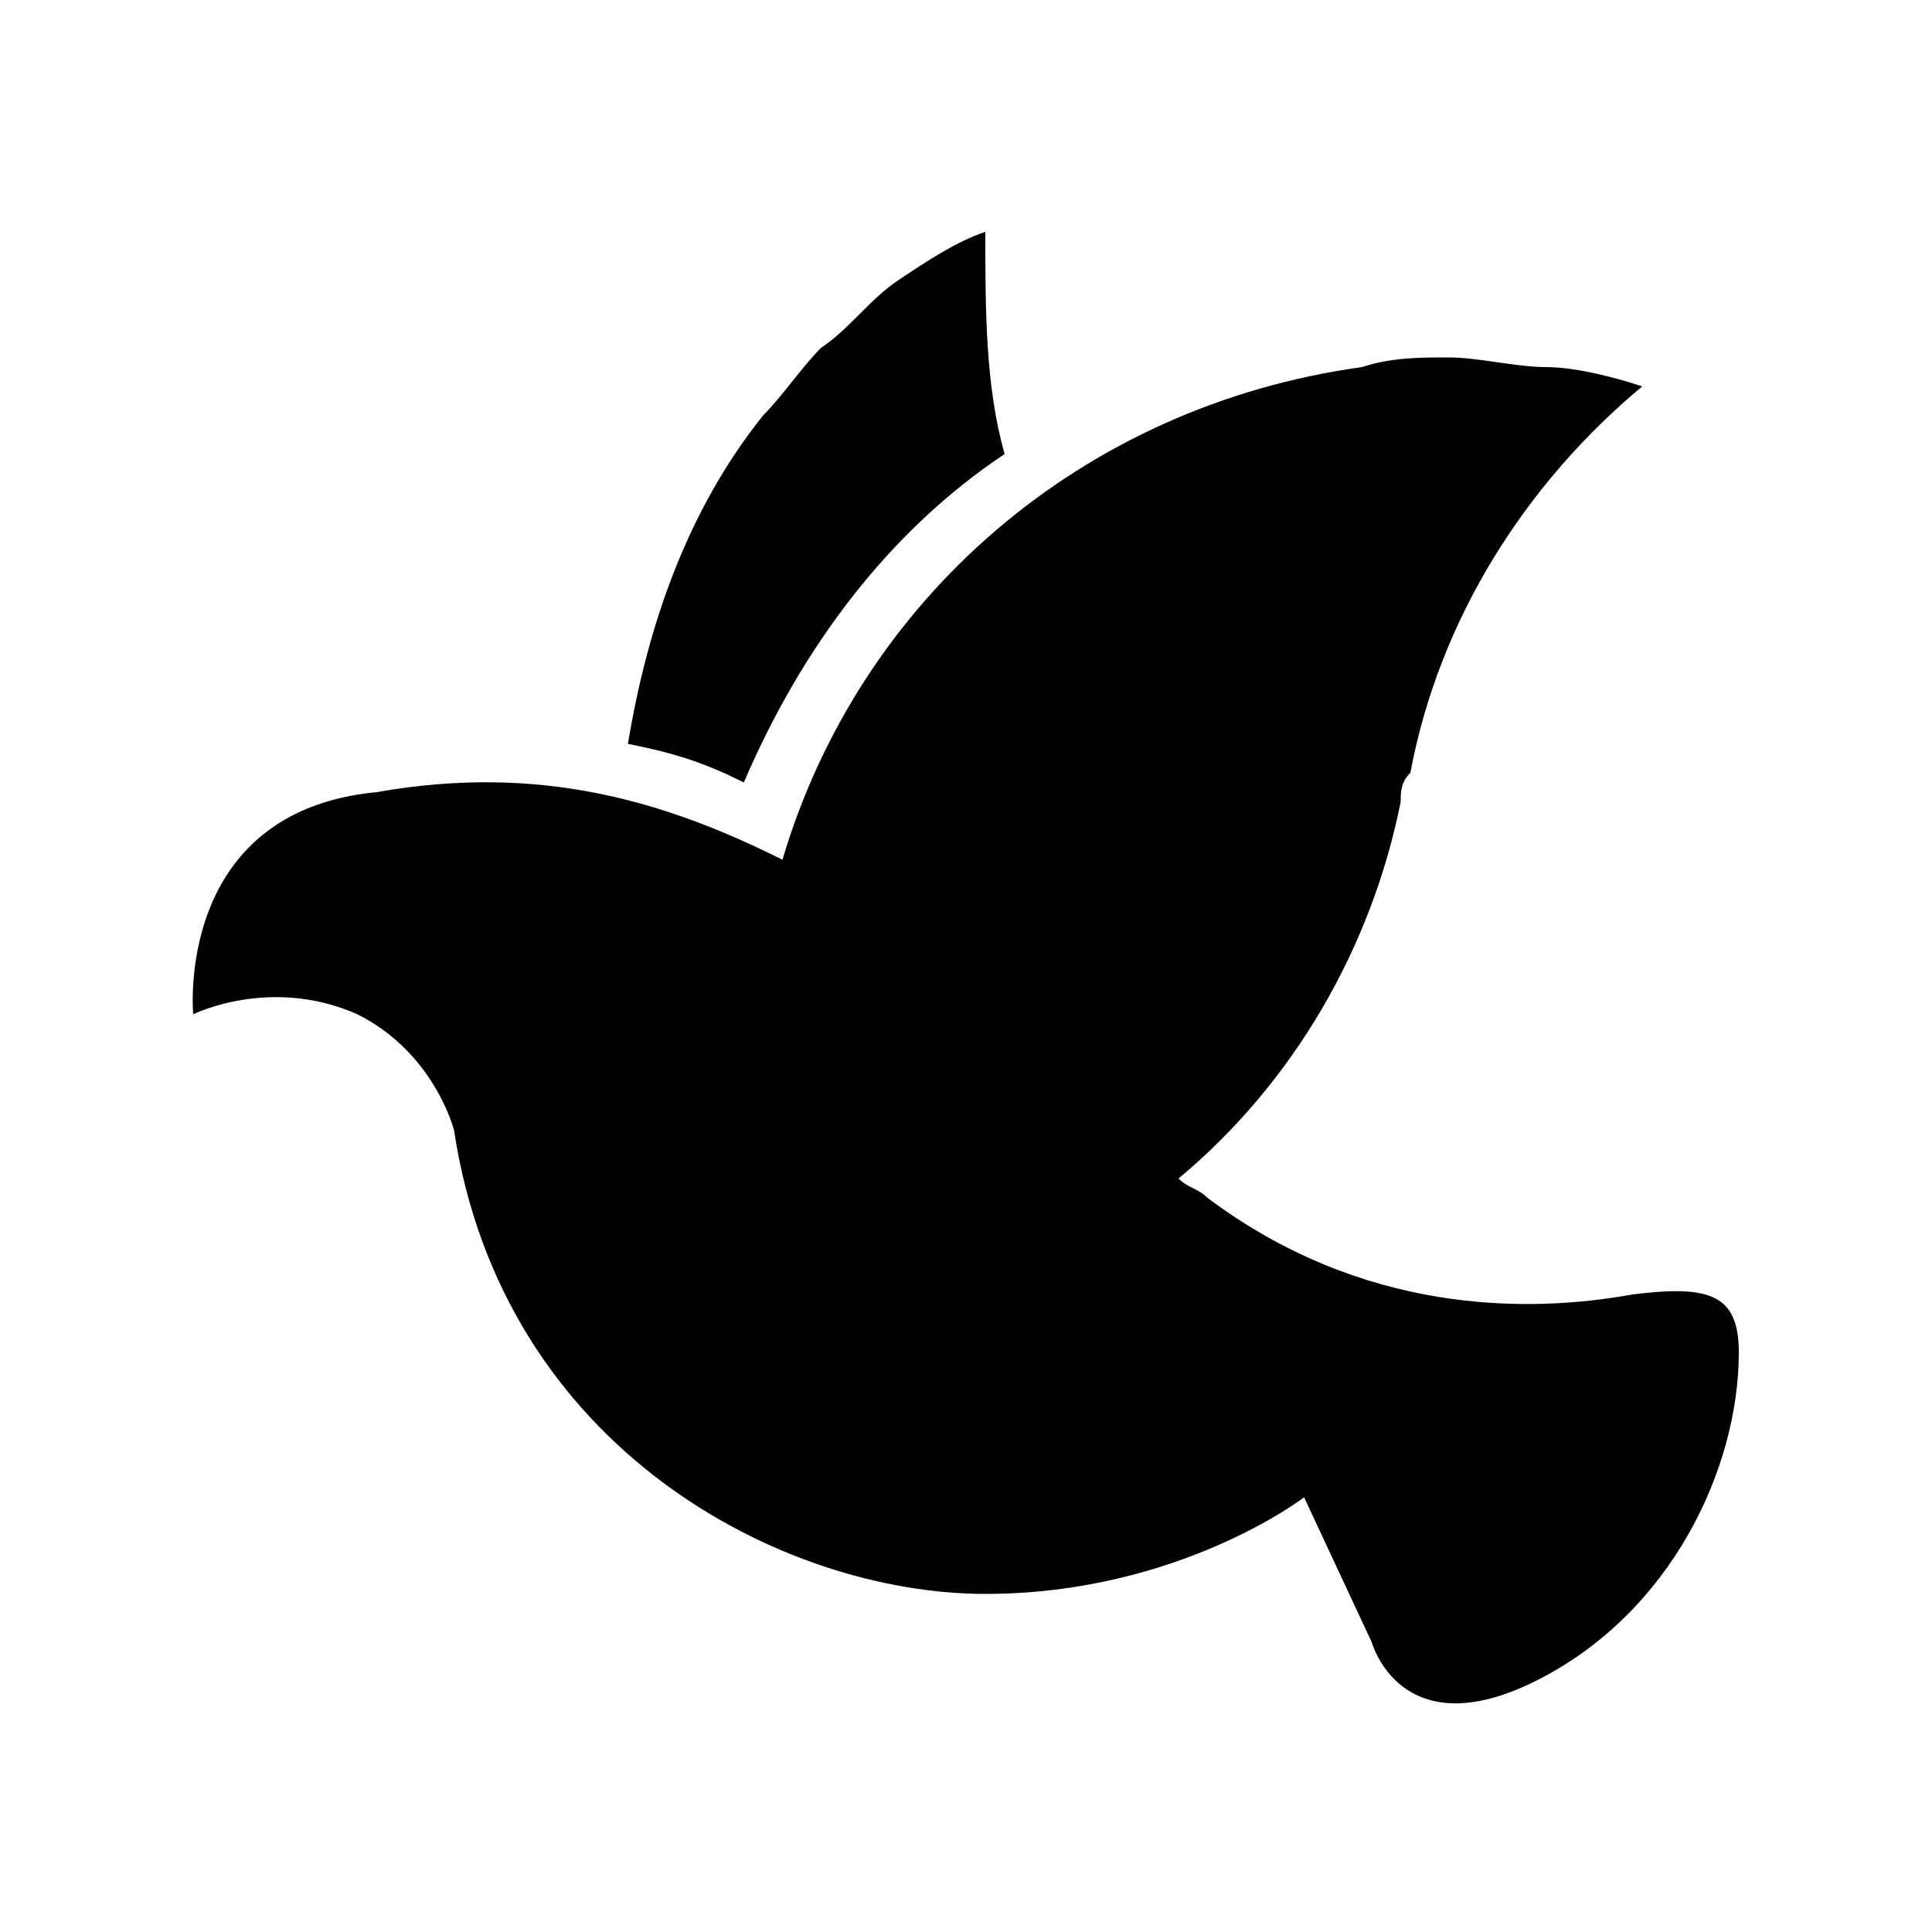
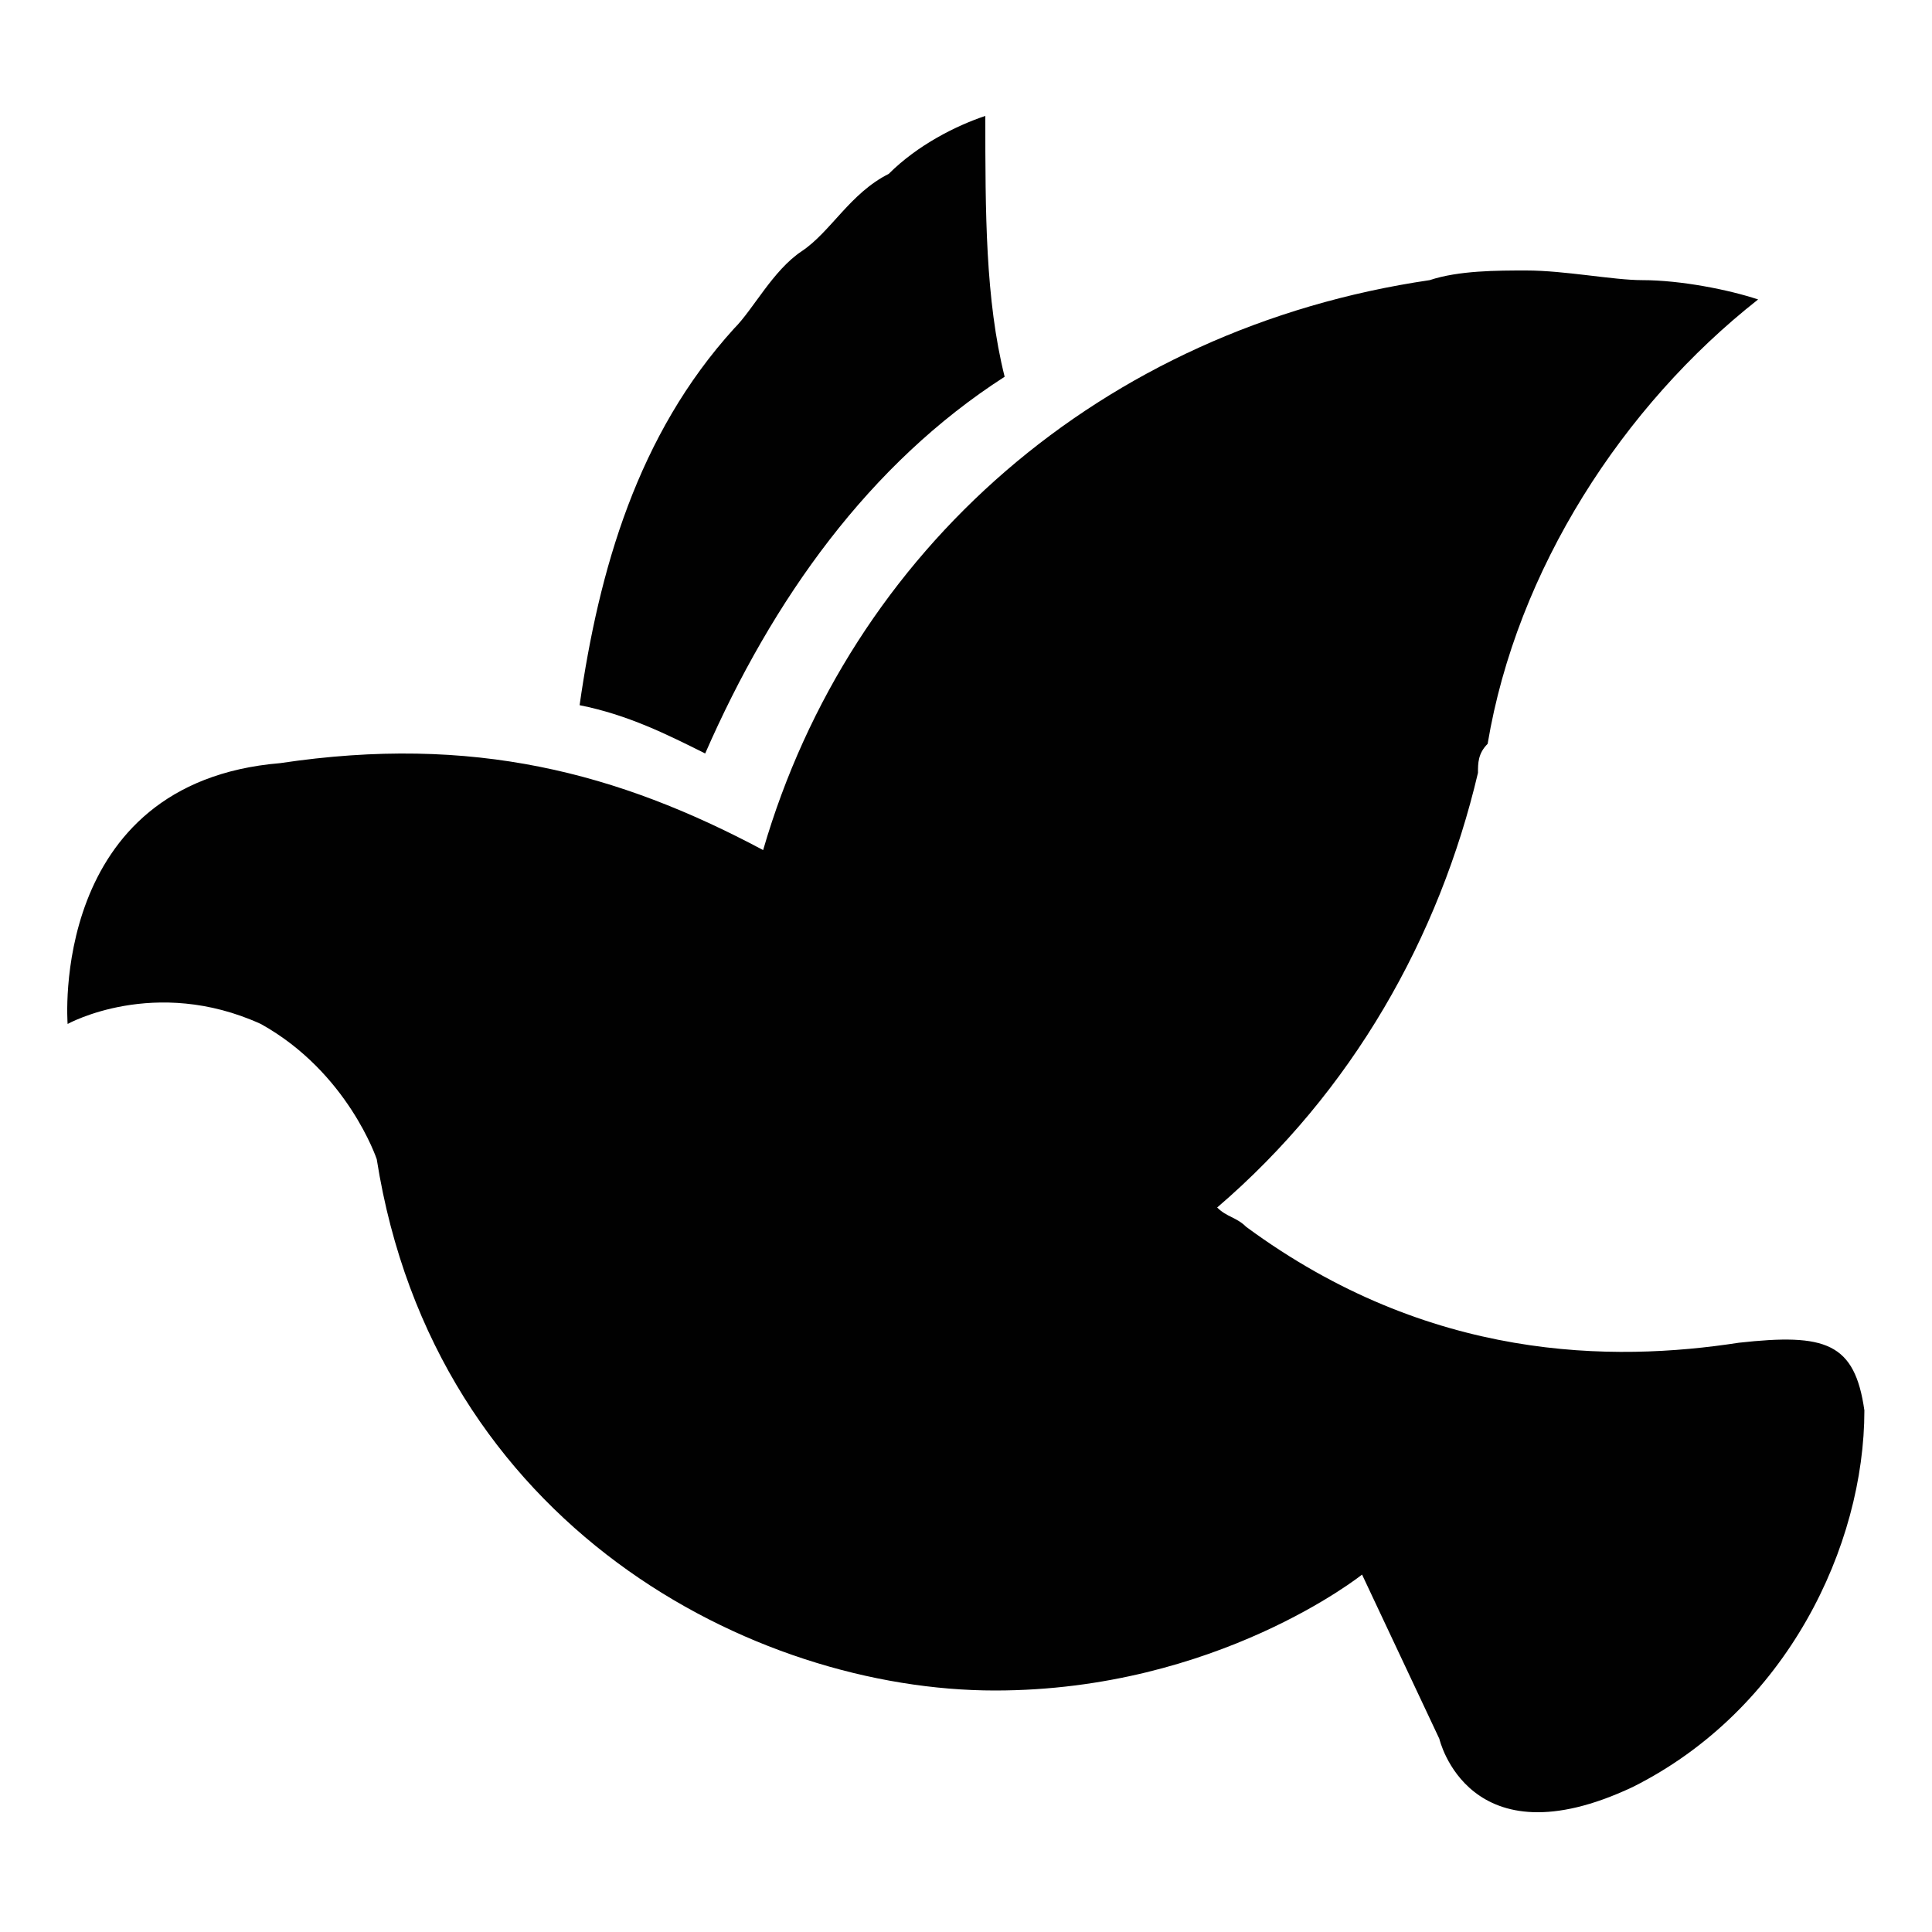
<svg xmlns="http://www.w3.org/2000/svg" version="1.1" id="icon" x="0px" y="0px" viewBox="0 0 20 20" enable-background="new 0 0 20 20" xml:space="preserve">
-   <path fill="#010101" d="M7.7,8.1c0.6-1.4,1.5-2.6,2.7-3.4c-0.2-0.7-0.2-1.5-0.2-2.3C9.9,2.5,9.6,2.7,9.3,2.9C9,3.1,8.8,3.4,8.5,3.6  C8.3,3.8,8.1,4.1,7.9,4.3c-0.8,1-1.2,2.2-1.4,3.4C7,7.8,7.3,7.9,7.7,8.1z" />
-   <path fill="#010101" d="M16.9,13.4c-1.1,0.2-2.8,0.2-4.4-1c-0.1-0.1-0.2-0.1-0.3-0.2c1.2-1,2-2.4,2.3-3.9c0-0.1,0-0.2,0.1-0.3  c0.3-1.6,1.2-3,2.4-4c-0.3-0.1-0.7-0.2-1-0.2c-0.3,0-0.7-0.1-1-0.1c-0.3,0-0.6,0-0.9,0.1c-2.9,0.4-5.2,2.4-6,5.1  C6.9,8.3,5.6,7.9,3.9,8.2C1.8,8.4,2,10.5,2,10.5s0.8-0.4,1.7,0c0.8,0.4,1,1.2,1,1.2c0.5,3.3,3.4,4.8,5.5,4.8c2,0,3.3-1,3.3-1  l0.7,1.5c0,0,0.3,1.1,1.7,0.4c1.4-0.7,2.1-2.2,2.1-3.4C18,13.4,17.7,13.3,16.9,13.4z" />
+   <path fill="#010101" d="M7.3,7.8c0.7-1.6,1.7-3,3.1-3.9c-0.2-0.8-0.2-1.7-0.2-2.7c-0.3,0.1-0.7,0.3-1,0.6C8.8,2,8.6,2.4,8.3,2.6  C8,2.8,7.8,3.2,7.6,3.4C6.6,4.5,6.2,5.9,6,7.3C6.5,7.4,6.9,7.6,7.3,7.8z" />
+   <path fill="#010101" d="M18,13.9c-1.3,0.2-3.2,0.2-5.1-1.2c-0.1-0.1-0.2-0.1-0.3-0.2c1.4-1.2,2.3-2.8,2.7-4.5c0-0.1,0-0.2,0.1-0.3  c0.3-1.8,1.4-3.5,2.8-4.6c-0.3-0.1-0.8-0.2-1.2-0.2c-0.3,0-0.8-0.1-1.2-0.1c-0.3,0-0.7,0-1,0.1c-3.4,0.5-6,2.8-6.9,5.9  C6.4,8,4.9,7.6,2.9,7.9c-2.4,0.2-2.2,2.7-2.2,2.7s0.9-0.5,2,0c0.9,0.5,1.2,1.4,1.2,1.4c0.6,3.8,3.9,5.5,6.4,5.5  c2.3,0,3.8-1.2,3.8-1.2l0.8,1.7c0,0,0.3,1.3,2,0.5c1.6-0.8,2.4-2.5,2.4-3.9C19.2,13.9,18.9,13.8,18,13.9z" />
</svg>
